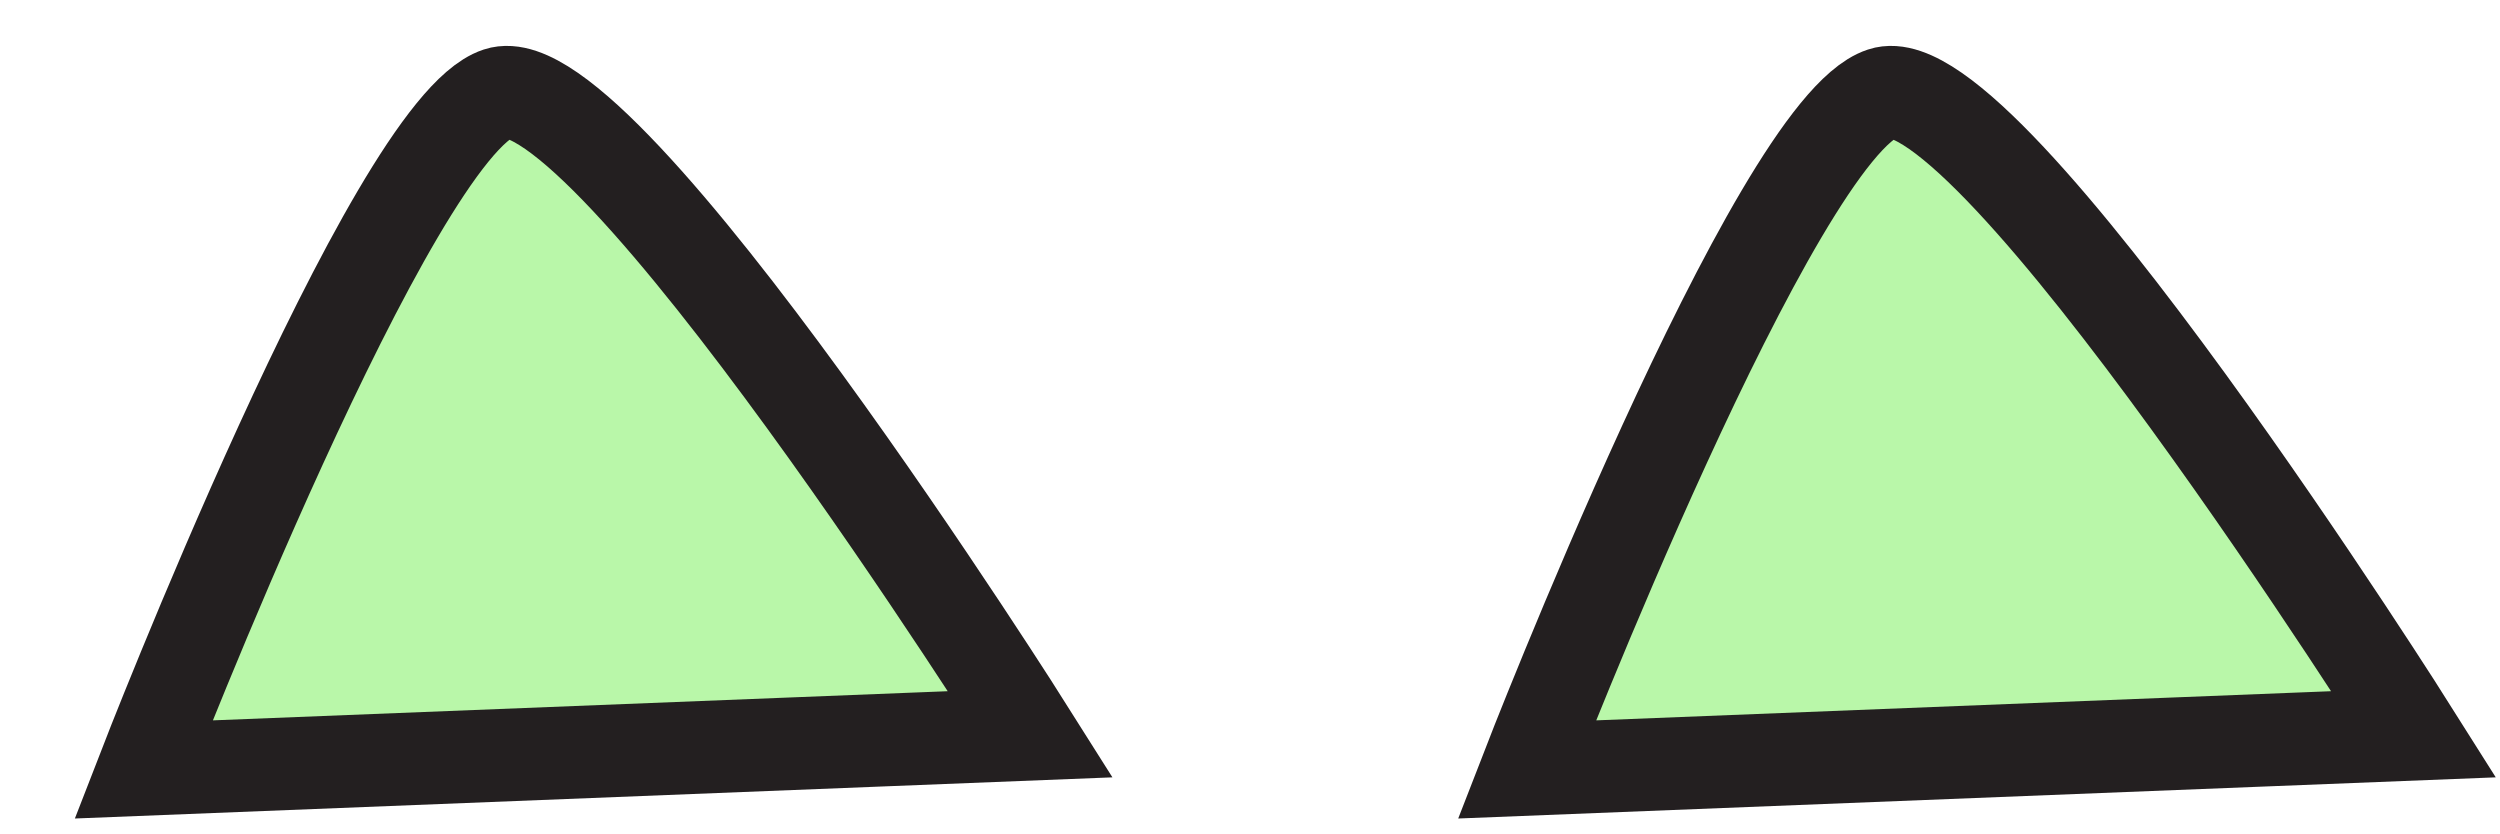
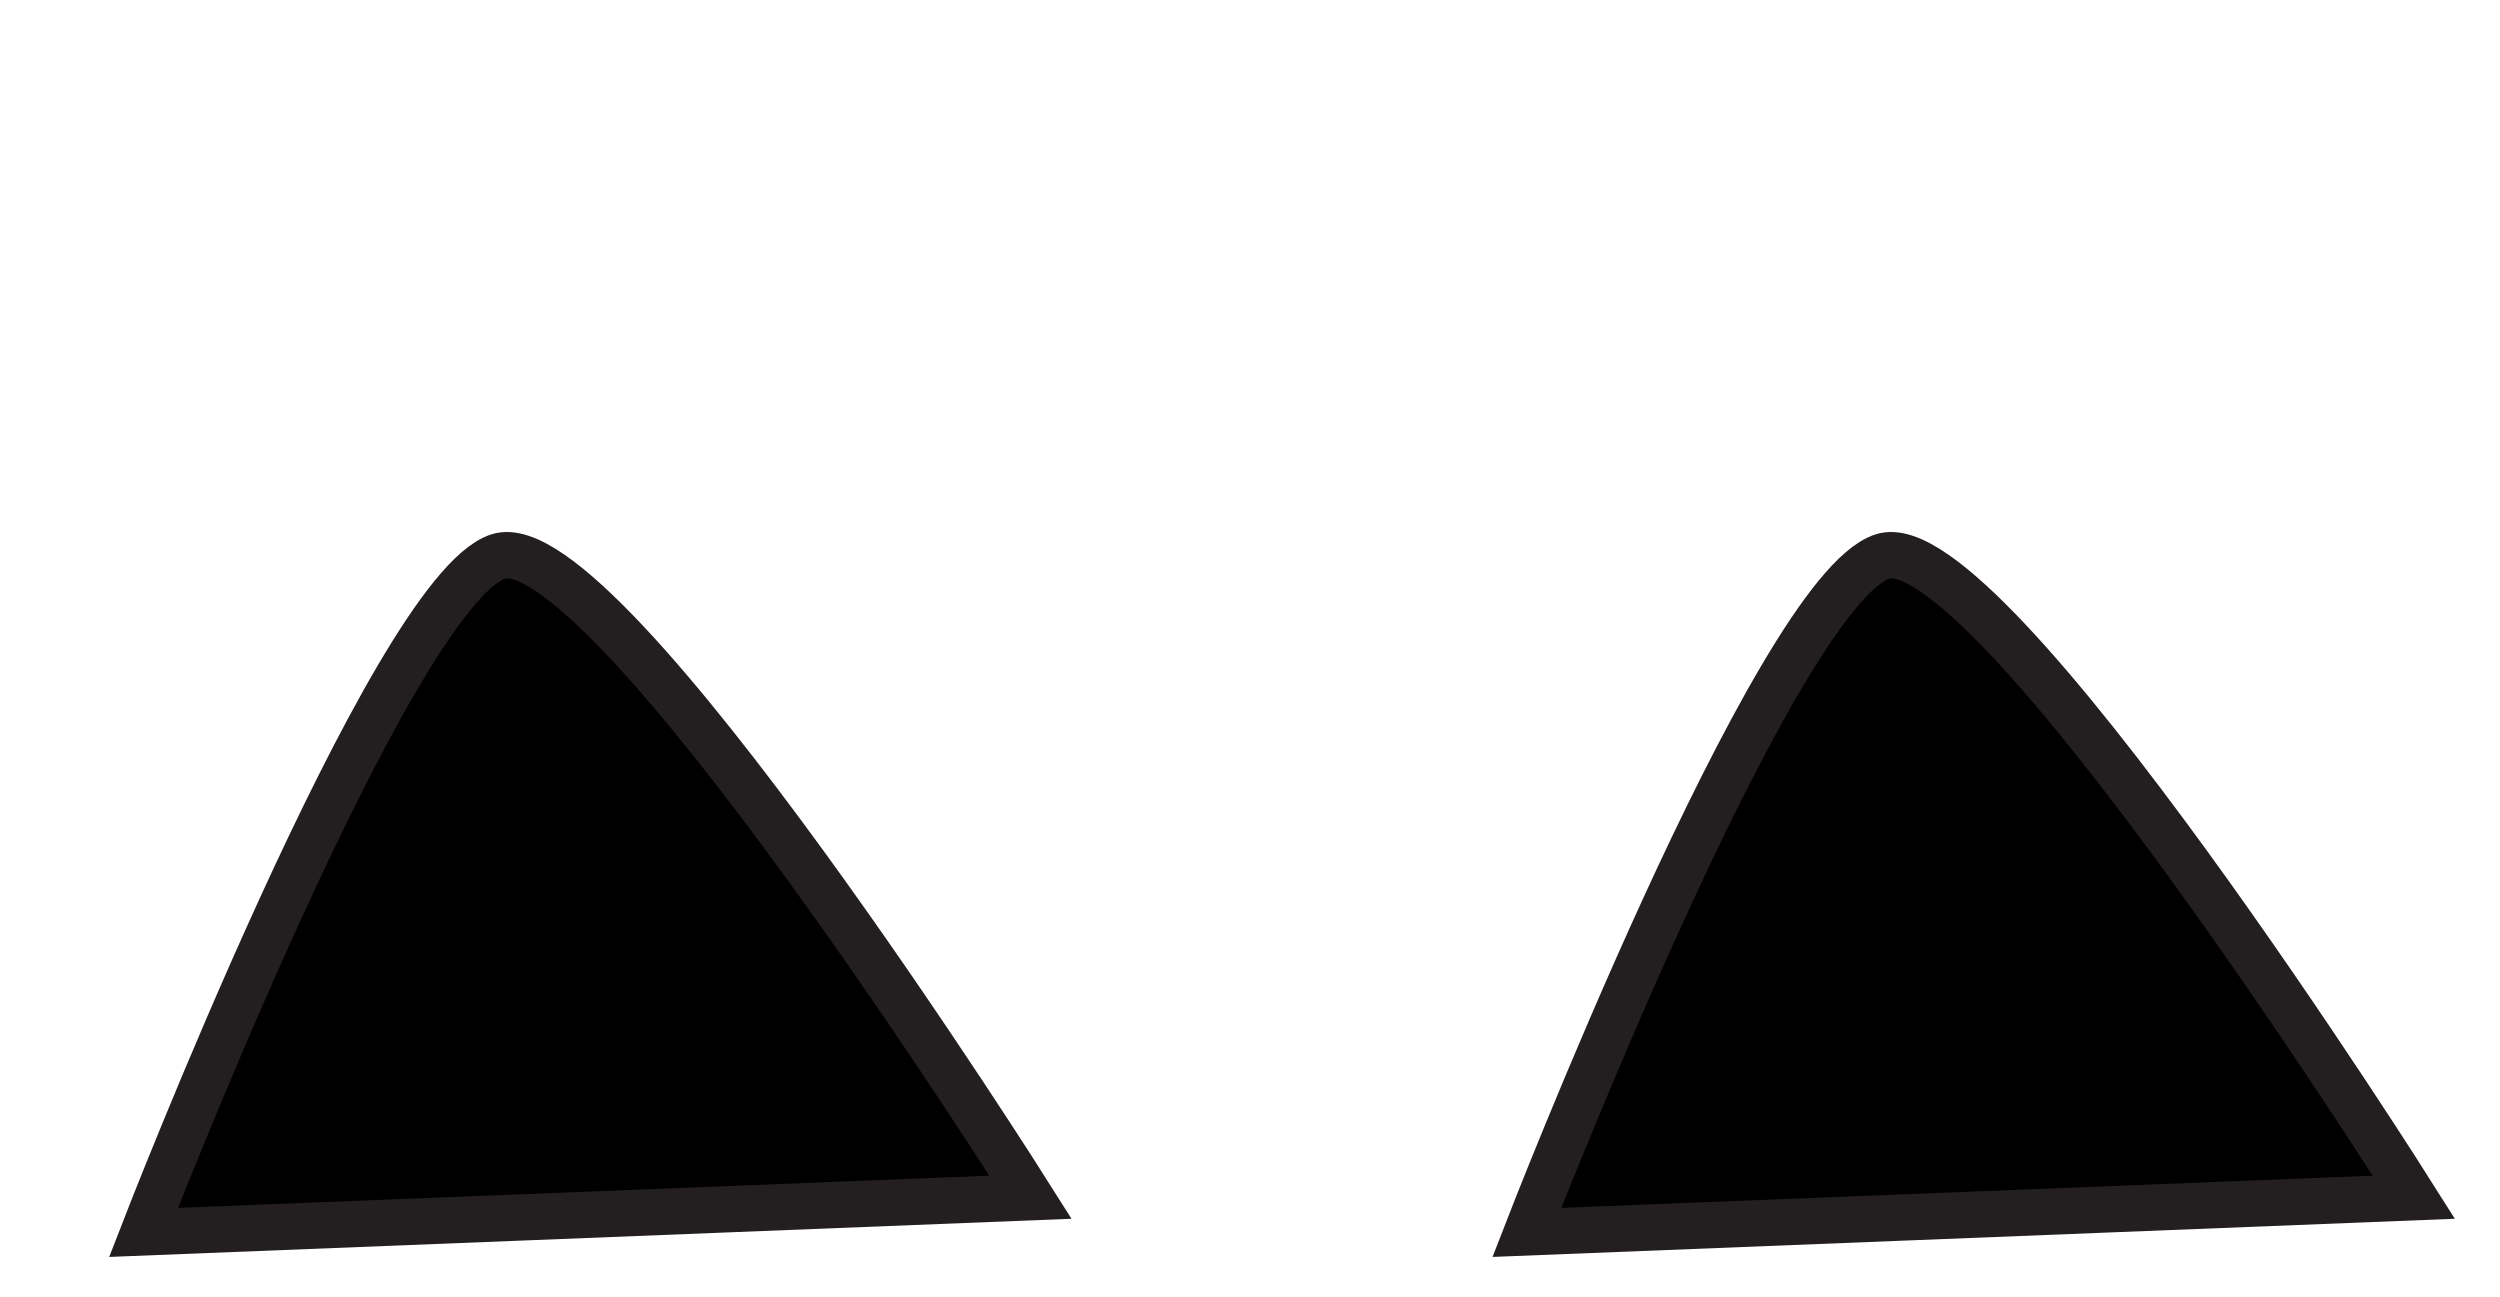
- <svg xmlns="http://www.w3.org/2000/svg" width="27" height="9" viewBox="0 0 27 9" fill="none">
-   <path d="M1.55 8.31C1.55 8.31 4.23 1.39 5.38 1.01C6.53 0.63 11.13 7.93 11.13 7.93L1.55 8.31Z" fill="#B9F7A9" stroke="#231F20" stroke-miterlimit="10" />
-   <path d="M16.49 8.31C16.49 8.31 19.17 1.39 20.33 1.01C21.47 0.63 26.07 7.93 26.07 7.93L16.49 8.31Z" fill="#B9F7A9" stroke="#231F20" stroke-miterlimit="10" />
+ <svg xmlns="http://www.w3.org/2000/svg" width="27" height="14" viewBox="0 0 27 14" fill="none" data-offset-y="1.5" data-z-order="behind">
+   <path d="M1.55 13.31C1.55 13.31 4.23 6.39 5.38 6.01C6.53 5.63 11.13 12.93 11.13 12.93L1.55 13.31Z" fill="currentColor" stroke="#231F20" stroke-width="0.5" stroke-miterlimit="10" />
+   <path d="M16.49 13.31C16.49 13.31 19.17 6.39 20.33 6.01C21.47 5.63 26.07 12.93 26.07 12.93L16.49 13.31Z" fill="currentColor" stroke="#231F20" stroke-width="0.5" stroke-miterlimit="10" />
</svg>
